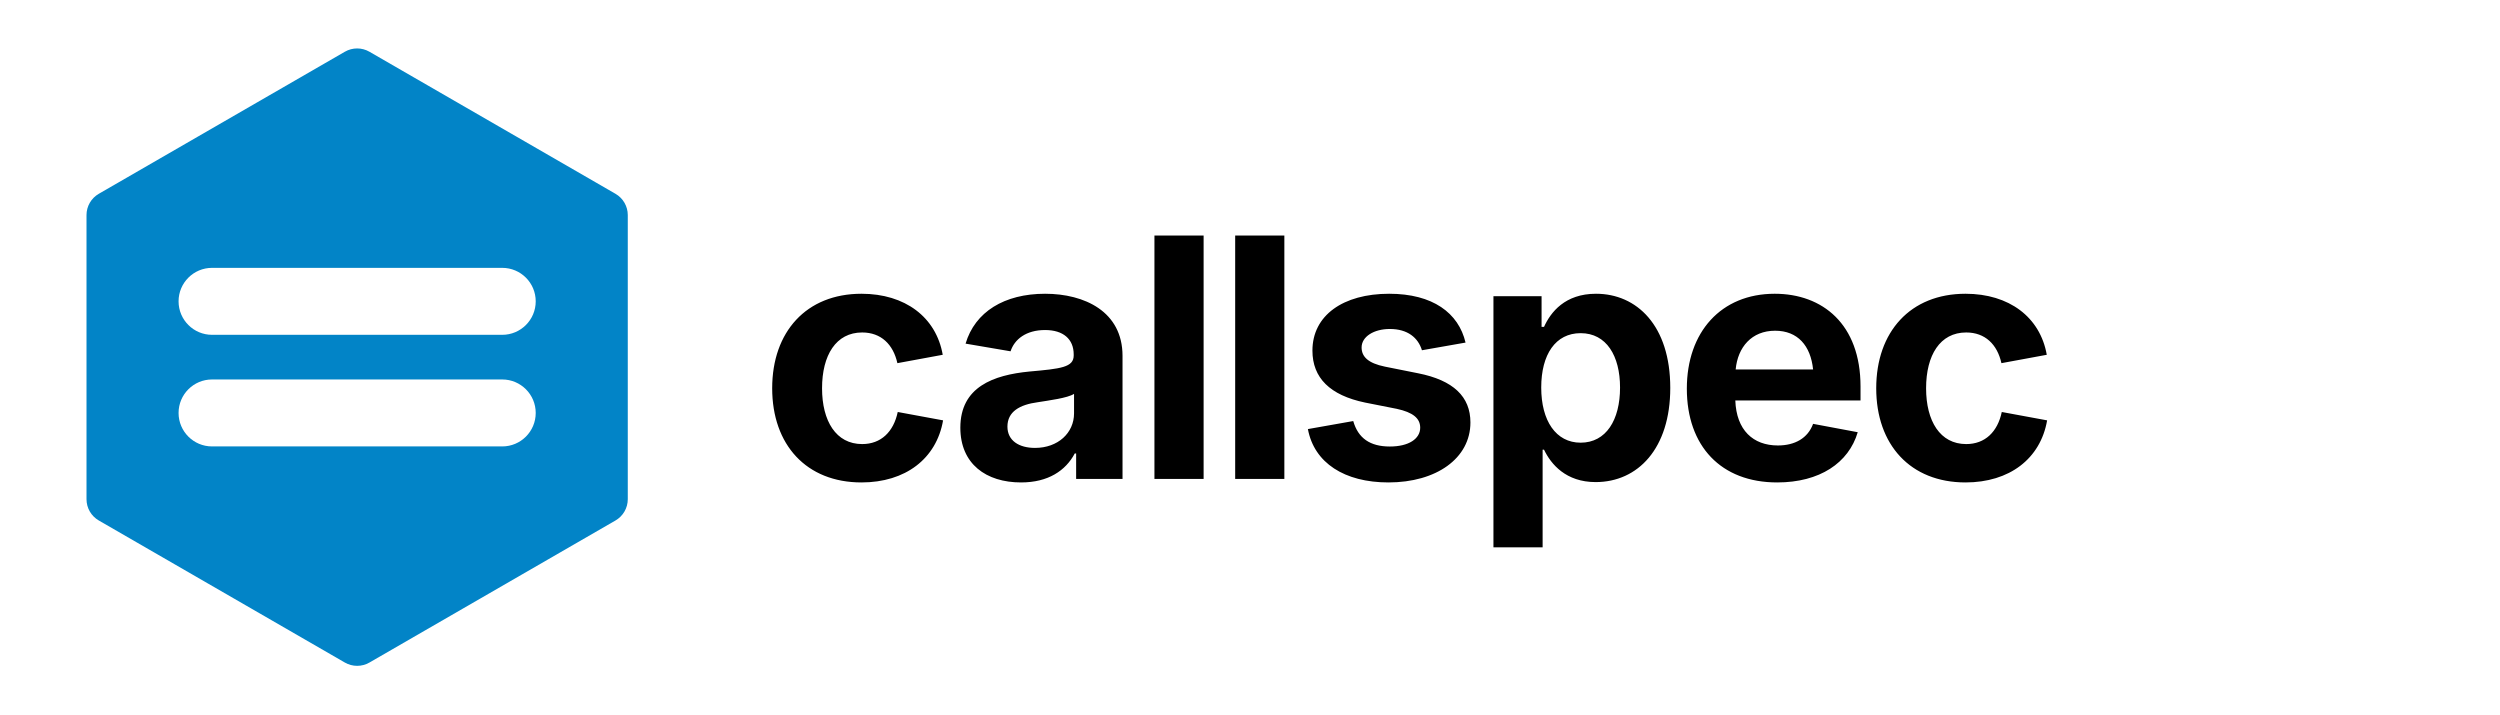
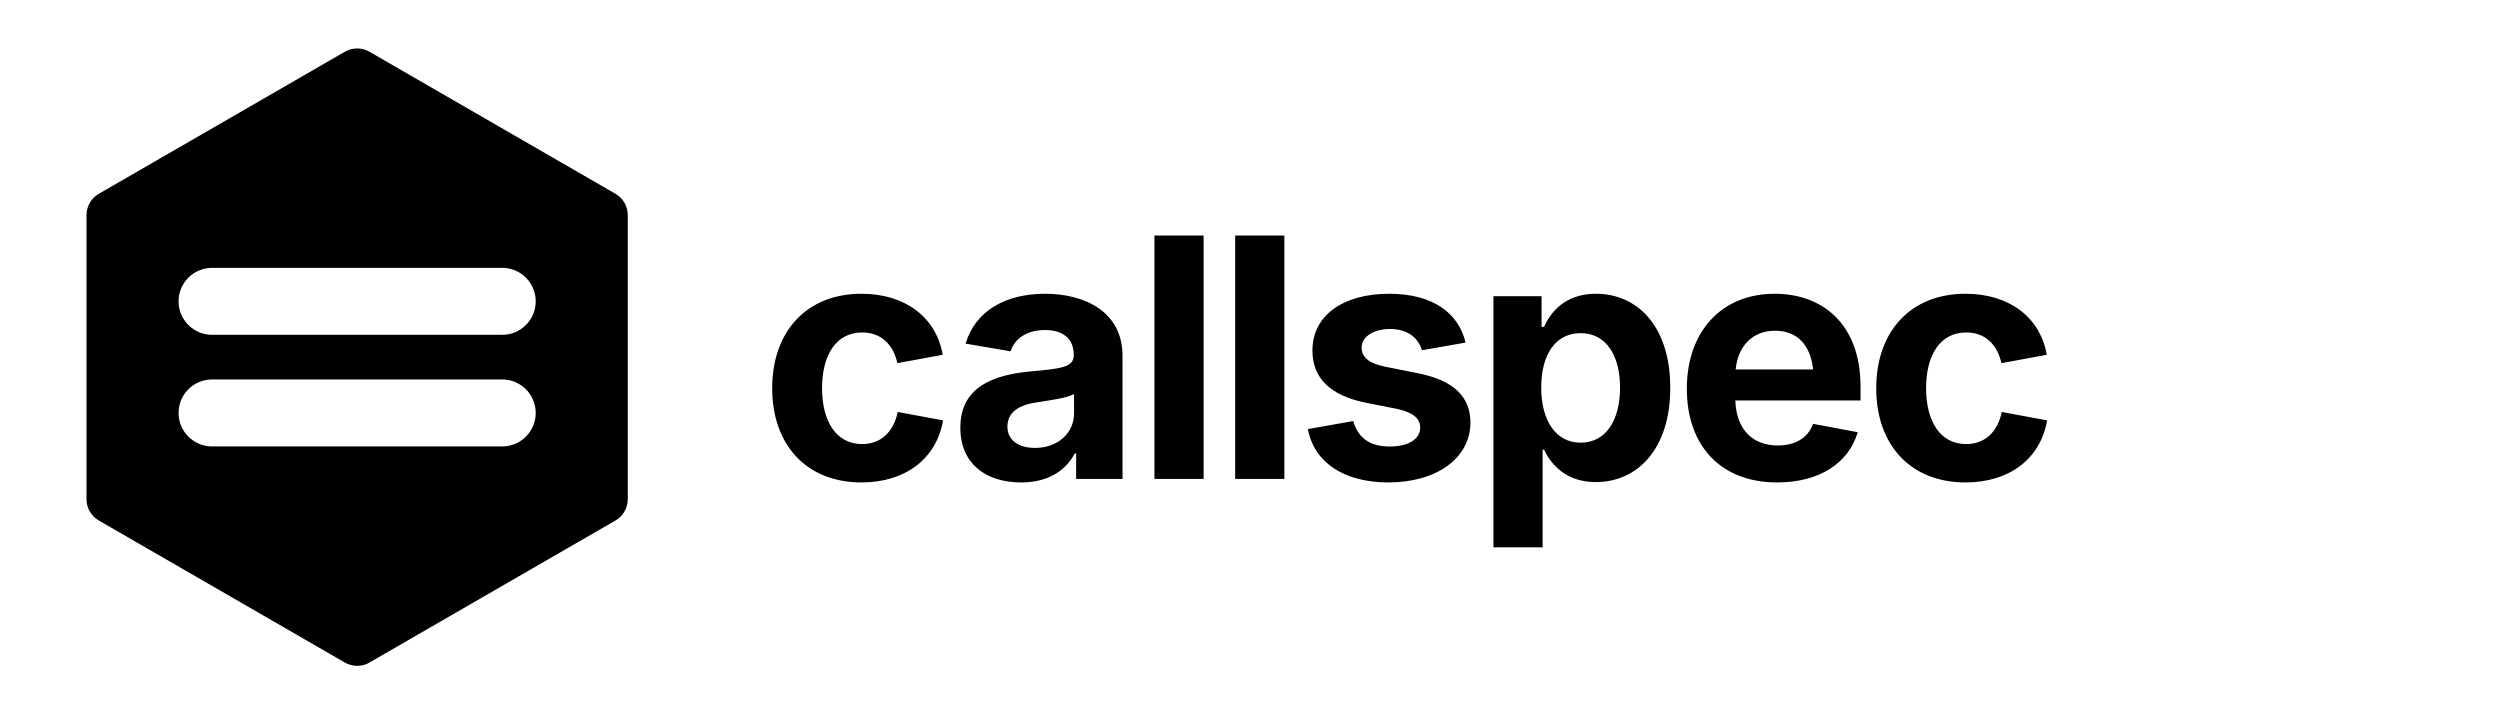
<svg xmlns="http://www.w3.org/2000/svg" width="112" height="32" viewBox="0 0 112 32" fill="none">
  <defs>
    <style>
      @font-face {
        font-family: 'Inter';
        font-style: normal;
        font-weight: 100 900;
        src: url('./fonts/inter-latin-wght-normal.woff2') format('woff2-variations');
      }
    </style>
  </defs>
  <g transform="translate(0 0) scale(0.5)">
-     <path fill="#0284C7" fill-rule="evenodd" d="M30.9 4.635A2.2 2.2 0 0 1 33.1 4.635L55.149 17.365A2.2 2.2 0 0 1 56.249 19.27V44.73A2.2 2.2 0 0 1 55.149 46.635L33.1 59.365A2.2 2.2 0 0 1 30.9 59.365L8.851 46.635A2.2 2.2 0 0 1 7.751 44.73V19.27A2.2 2.2 0 0 1 8.851 17.365ZM19.00 24.00H45.00A3.00 3.00 0 0 1 45.00 30.00H19.00A3.00 3.00 0 0 1 19.00 24.00ZM19.00 34.00H45.00A3.00 3.00 0 0 1 45.00 40.00H19.00A3.00 3.00 0 0 1 19.00 34.00Z" />
+     <path fill="#000" fill-rule="evenodd" d="M30.9 4.635A2.2 2.2 0 0 1 33.1 4.635L55.149 17.365A2.2 2.2 0 0 1 56.249 19.27V44.73A2.2 2.2 0 0 1 55.149 46.635L33.1 59.365A2.2 2.2 0 0 1 30.9 59.365L8.851 46.635A2.2 2.2 0 0 1 7.751 44.73V19.27A2.2 2.2 0 0 1 8.851 17.365ZM19.00 24.00H45.00A3.00 3.00 0 0 1 45.00 30.00H19.00A3.00 3.00 0 0 1 19.00 24.00ZM19.00 34.00H45.00A3.00 3.00 0 0 1 45.00 40.00H19.00A3.00 3.00 0 0 1 19.00 34.00Z" />
  </g>
  <text x="34" y="16" fill="black" font-family="Inter, ui-sans-serif, system-ui, sans-serif" font-size="15" font-weight="700" letter-spacing="-0.03em" dominant-baseline="central">callspec</text>
</svg>
